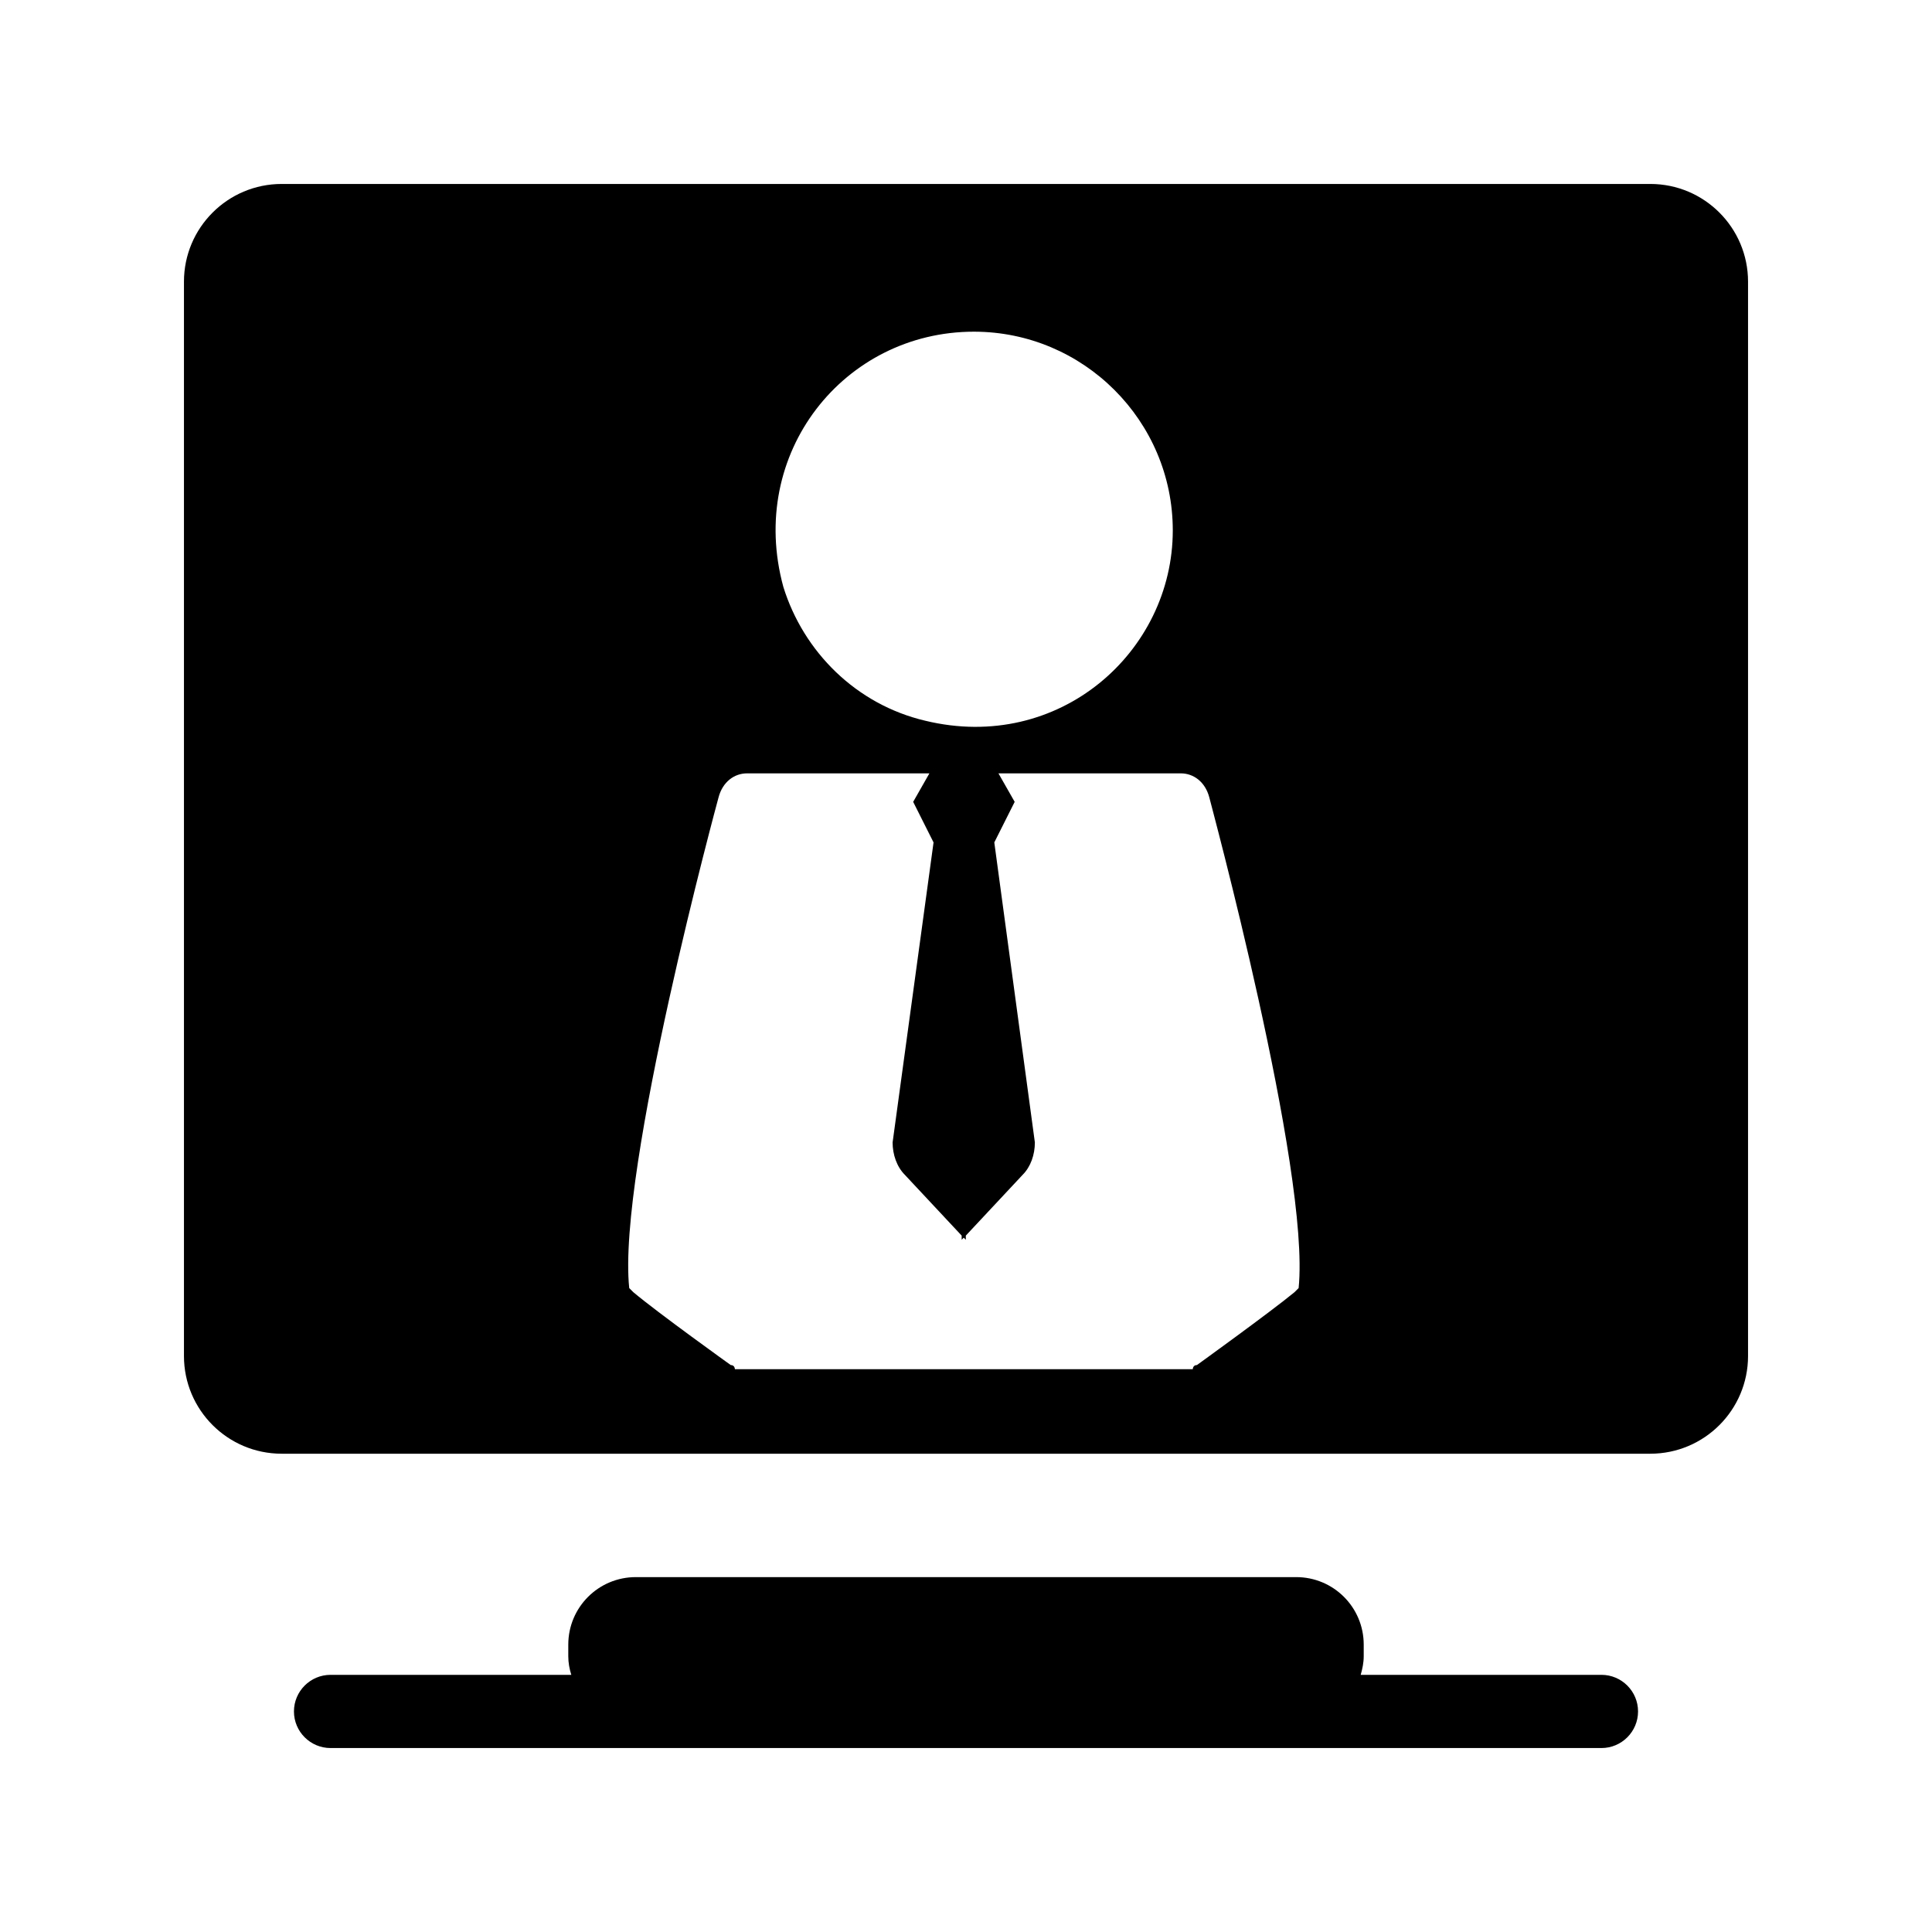
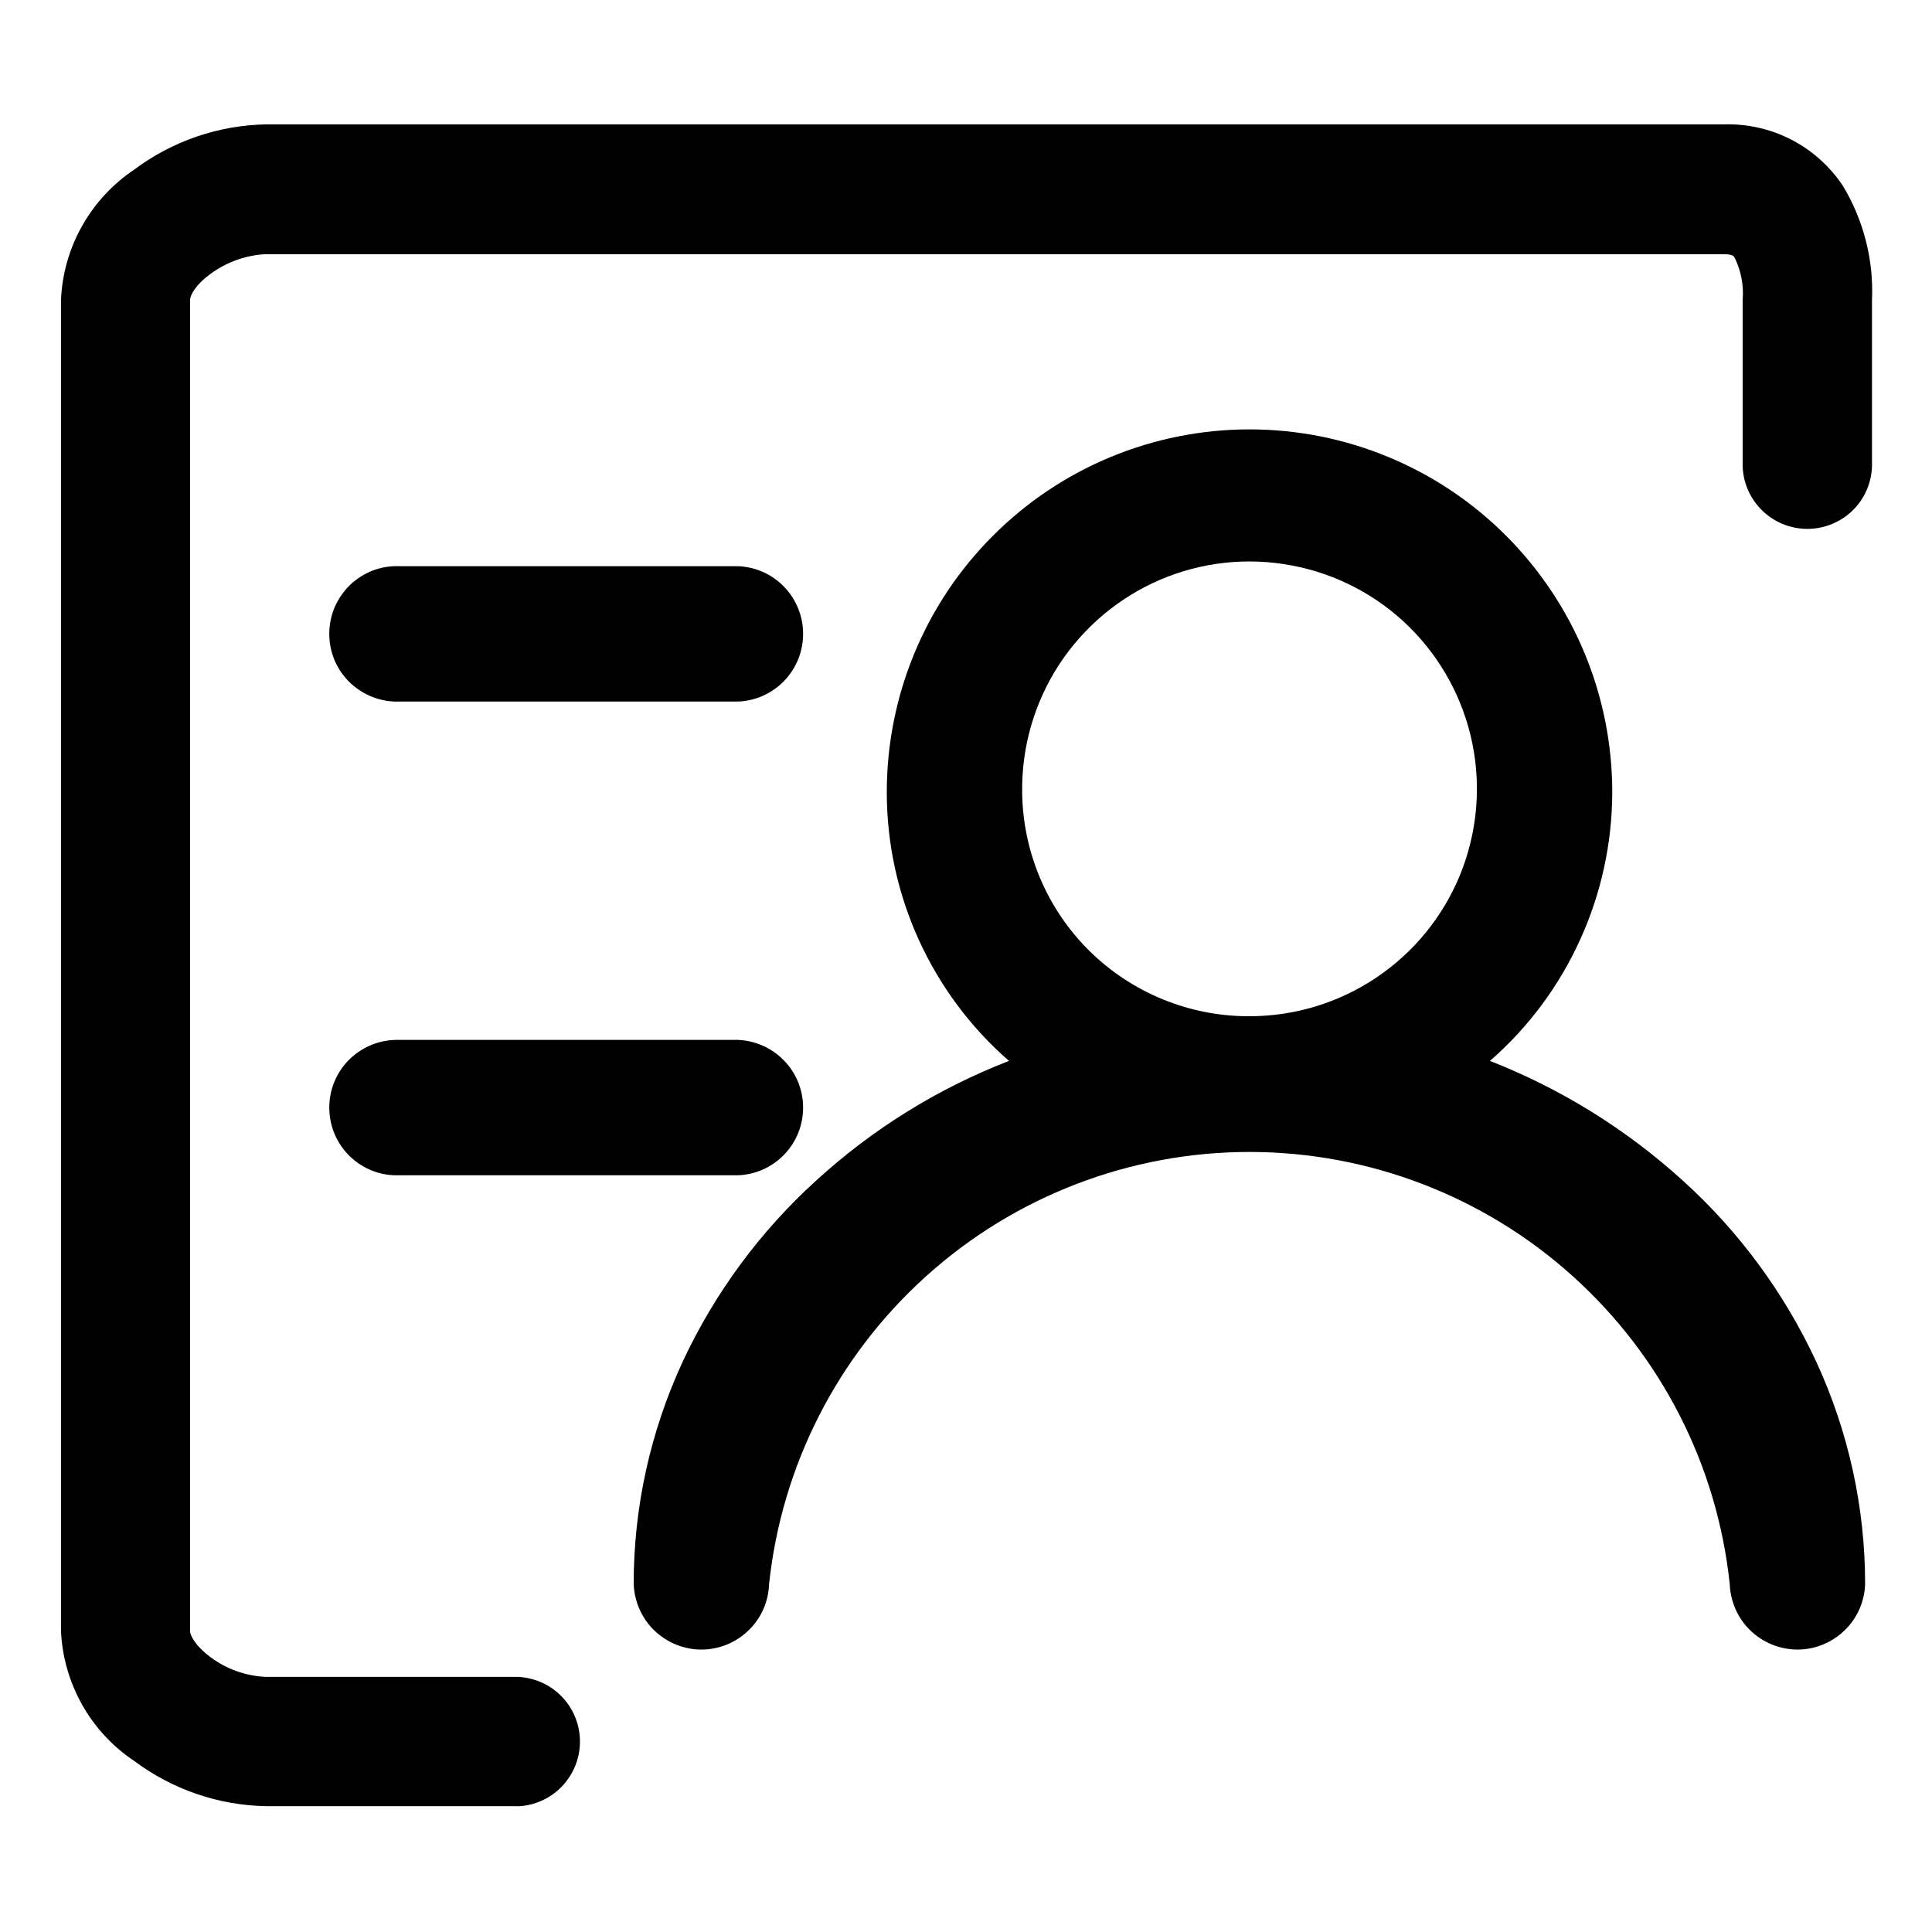
- <svg xmlns="http://www.w3.org/2000/svg" t="1691077624080" class="icon" viewBox="0 0 1024 1024" version="1.1" p-id="23010" width="200" height="200">
-   <path d="M874.7 97.5H149.3c-28.6 0-51.8 23.2-51.8 51.8v569.4c0 28.6 23.2 51.8 51.8 51.8h725.4c28.6 0 51.8-23.2 51.8-51.8V149.3c0-28.6-23.2-51.8-51.8-51.8z m-358.5 78.3c58.1 0 105.4 47.3 105.4 105.3 0 64.4-60.2 118.1-131.2 100.9-36.6-8.6-64.5-36.5-75.2-70.9-19.4-70.9 32.2-135.3 101-135.3z m172.1 506.9l-2.2 2.2c-13 10.7-51.7 38.6-51.7 38.6-2.2 0-2.2 2.2-2.2 2.2H389.5s0-2.2-2.2-2.2c0 0-38.8-27.8-51.6-38.6l-2.2-2.2c-6.5-62.3 47.3-259.9 47.3-259.9 2.2-8.6 8.6-12.9 15.1-12.9h96.7L484 425l10.8 21.5-21.7 159c0 6.4 2.2 12.9 6.5 17.2l30.1 32.2v2.2l1.1-1.1 1.1 1.1v-2.2l30.1-32.2c4.3-4.3 6.5-10.7 6.5-17.2l-21.5-159 10.8-21.5-8.6-15.1h96.7c6.5 0 12.9 4.3 15.1 12.9-0.1 0.1 53.6 197.7 47.3 259.9zM848.8 887.7H721.2c0.9-3.2 1.6-6.4 1.6-9.9v-6.1c0-19.8-16-35.8-35.8-35.8H337c-19.8 0-35.8 16-35.8 35.8v6.1c0 3.5 0.6 6.7 1.6 9.9H175.2c-10.7 0-19.4 8.7-19.4 19.4s8.7 19.4 19.4 19.4h673.6c10.7 0 19.4-8.7 19.4-19.4s-8.7-19.4-19.4-19.4z" p-id="23011" />
+ <svg xmlns="http://www.w3.org/2000/svg" width="16" height="16" viewBox="0 0 16 16" fill="none">
+   <path d="M15.039 11.272C14.775 10.705 14.4 10.196 13.935 9.776C13.468 9.352 12.927 9.016 12.339 8.786C12.657 8.509 12.912 8.166 13.086 7.782C13.261 7.398 13.351 6.982 13.352 6.56C13.352 5.763 13.035 4.999 12.472 4.436C11.909 3.872 11.144 3.556 10.348 3.556C9.551 3.556 8.787 3.872 8.224 4.436C7.66 4.999 7.344 5.763 7.344 6.56C7.344 6.982 7.434 7.399 7.609 7.783C7.784 8.167 8.038 8.509 8.356 8.786C7.767 9.014 7.226 9.35 6.76 9.776C6.296 10.197 5.921 10.705 5.656 11.272C5.387 11.851 5.247 12.482 5.248 13.12C5.254 13.265 5.315 13.403 5.419 13.503C5.524 13.604 5.664 13.661 5.809 13.661C5.954 13.661 6.094 13.604 6.198 13.503C6.303 13.403 6.364 13.265 6.369 13.12C6.473 12.137 6.937 11.228 7.672 10.567C8.406 9.906 9.359 9.54 10.347 9.54C11.335 9.54 12.289 9.906 13.023 10.567C13.758 11.228 14.222 12.137 14.325 13.12C14.331 13.265 14.392 13.403 14.496 13.503C14.601 13.604 14.741 13.661 14.886 13.661C15.031 13.661 15.171 13.604 15.275 13.503C15.38 13.403 15.441 13.265 15.446 13.12C15.447 12.482 15.307 11.851 15.039 11.272H15.039ZM8.465 6.561C8.46 6.187 8.566 5.82 8.769 5.507C8.973 5.194 9.265 4.948 9.608 4.801C9.952 4.654 10.331 4.613 10.698 4.683C11.066 4.752 11.404 4.929 11.67 5.191C11.936 5.454 12.118 5.789 12.193 6.155C12.268 6.521 12.232 6.901 12.091 7.247C11.949 7.593 11.708 7.888 11.398 8.096C11.087 8.305 10.722 8.416 10.348 8.416C9.853 8.418 9.377 8.224 9.024 7.877C8.671 7.529 8.471 7.056 8.465 6.561Z" fill="black" />
+   <path d="M6.111 5.81H3.308C3.233 5.813 3.158 5.8 3.087 5.773C3.017 5.746 2.953 5.705 2.898 5.653C2.844 5.601 2.801 5.538 2.771 5.469C2.742 5.399 2.727 5.325 2.727 5.249C2.727 5.174 2.742 5.099 2.771 5.03C2.801 4.961 2.844 4.898 2.898 4.845C2.953 4.793 3.017 4.752 3.087 4.725C3.158 4.698 3.233 4.686 3.308 4.689H6.111C6.256 4.694 6.393 4.755 6.494 4.86C6.595 4.965 6.651 5.104 6.651 5.249C6.651 5.395 6.595 5.534 6.494 5.639C6.393 5.743 6.256 5.805 6.111 5.81ZM6.111 9.733H3.308C3.233 9.736 3.158 9.724 3.087 9.697C3.017 9.67 2.953 9.629 2.898 9.577C2.844 9.524 2.801 9.462 2.771 9.392C2.742 9.323 2.727 9.248 2.727 9.173C2.727 9.098 2.742 9.023 2.771 8.954C2.801 8.884 2.844 8.821 2.898 8.769C2.953 8.717 3.017 8.676 3.087 8.649C3.158 8.622 3.233 8.61 3.308 8.612H6.111C6.256 8.618 6.393 8.679 6.494 8.784C6.595 8.888 6.651 9.028 6.651 9.173C6.651 9.318 6.595 9.458 6.494 9.562C6.393 9.667 6.256 9.728 6.111 9.733Z" fill="black" />
+   <path d="M4.29 14.958H2.201C1.807 14.95 1.426 14.819 1.111 14.583C0.932 14.464 0.784 14.303 0.679 14.116C0.574 13.928 0.514 13.719 0.505 13.504V2.486C0.514 2.271 0.573 2.061 0.679 1.873C0.784 1.685 0.932 1.525 1.111 1.405C1.426 1.169 1.807 1.038 2.201 1.03H14.274C14.469 1.024 14.661 1.067 14.834 1.156C15.007 1.245 15.154 1.377 15.262 1.539C15.434 1.824 15.518 2.154 15.503 2.486V3.864C15.498 4.002 15.44 4.134 15.34 4.23C15.24 4.326 15.106 4.38 14.968 4.38C14.829 4.38 14.695 4.326 14.596 4.23C14.496 4.134 14.437 4.002 14.432 3.864V2.486C14.442 2.365 14.419 2.242 14.365 2.133C14.357 2.12 14.346 2.105 14.271 2.105H2.198C2.033 2.114 1.875 2.171 1.742 2.269C1.625 2.354 1.574 2.441 1.574 2.486V13.506C1.574 13.551 1.627 13.637 1.742 13.723C1.874 13.822 2.033 13.879 2.198 13.887H4.287C4.425 13.893 4.557 13.951 4.653 14.051C4.749 14.151 4.803 14.284 4.803 14.423C4.803 14.562 4.749 14.695 4.653 14.795C4.557 14.895 4.425 14.954 4.287 14.959L4.29 14.958Z" fill="black" />
</svg>
